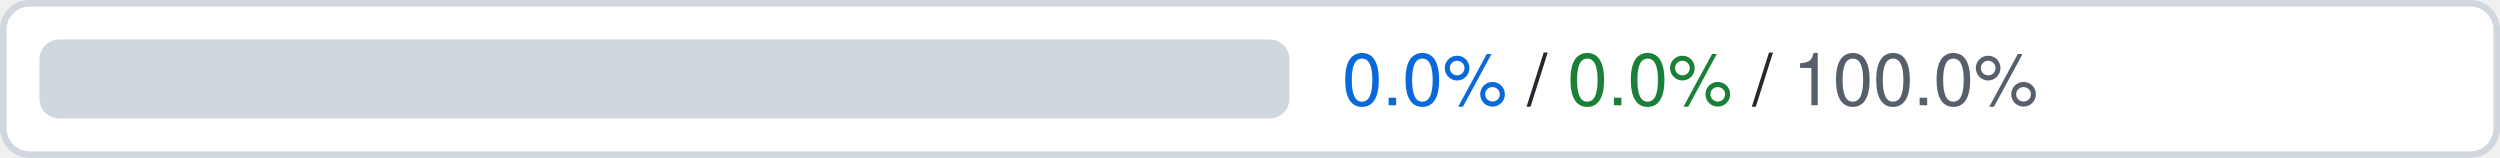
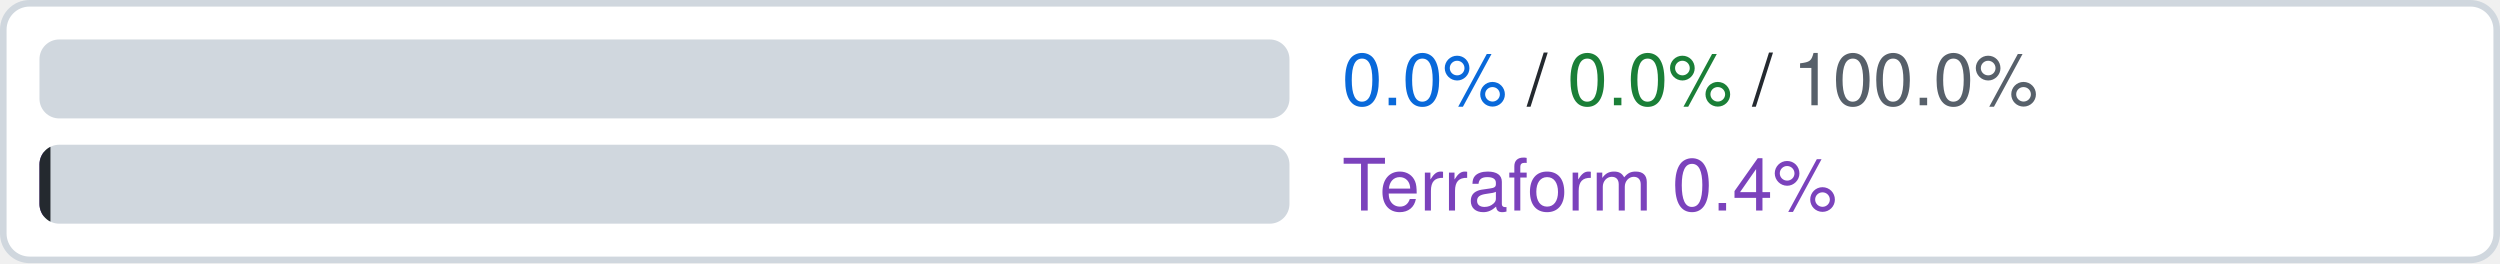
- <svg xmlns="http://www.w3.org/2000/svg" width="380" height="24" viewBox="0 0 380 24" role="img" aria-label="servicemanagement.googleapis.com: official 0.0%, ours beyond official 0.0%, uncovered 100.0% of 283 attributes">
-   <rect x="0.5" y="0.5" width="379" height="23" rx="4" fill="#ffffff" stroke="#d0d7de" />
+ <svg xmlns="http://www.w3.org/2000/svg" width="380" height="40" viewBox="0 0 380 40" role="img" aria-label="servicemanagement.googleapis.com: official 0.0%, ours beyond official 0.0%, uncovered 100.0% of 283 attributes; Terraform google-beta 0.4% (L1 0.4%), an estimate">
+   <rect x="0.5" y="0.5" width="379" height="39" rx="4" fill="#ffffff" stroke="#d0d7de" />
  <clipPath id="c">
    <rect x="6" y="6" width="190" height="12" rx="3" />
  </clipPath>
  <g clip-path="url(#c)">
    <rect x="6" y="6" width="190" height="12" fill="#d0d7de" />
  </g>
  <text x="204" y="16" font-family="-apple-system,BlinkMacSystemFont,Segoe UI,Helvetica,Arial,sans-serif" font-size="11" fill="#24292f">
    <tspan fill="#0969da">0.0%</tspan> / <tspan fill="#1a7f37">0.0%</tspan> / <tspan fill="#57606a">100.0%</tspan>
  </text>
+   <clipPath id="t">
+     <rect x="6" y="22" width="190" height="12" rx="3" />
+   </clipPath>
+   <g clip-path="url(#t)">
+     <rect x="6" y="22" width="190" height="12" fill="#d0d7de" />
+     <rect x="6" y="22" width="0.67" height="12" fill="#7b42bc" />
+     <rect x="5.67" y="22" width="2" height="12" fill="#24292f" />
+   </g>
+   <text x="204" y="32" font-family="-apple-system,BlinkMacSystemFont,Segoe UI,Helvetica,Arial,sans-serif" font-size="11" fill="#7b42bc">Terraform 0.4%</text>
</svg>
